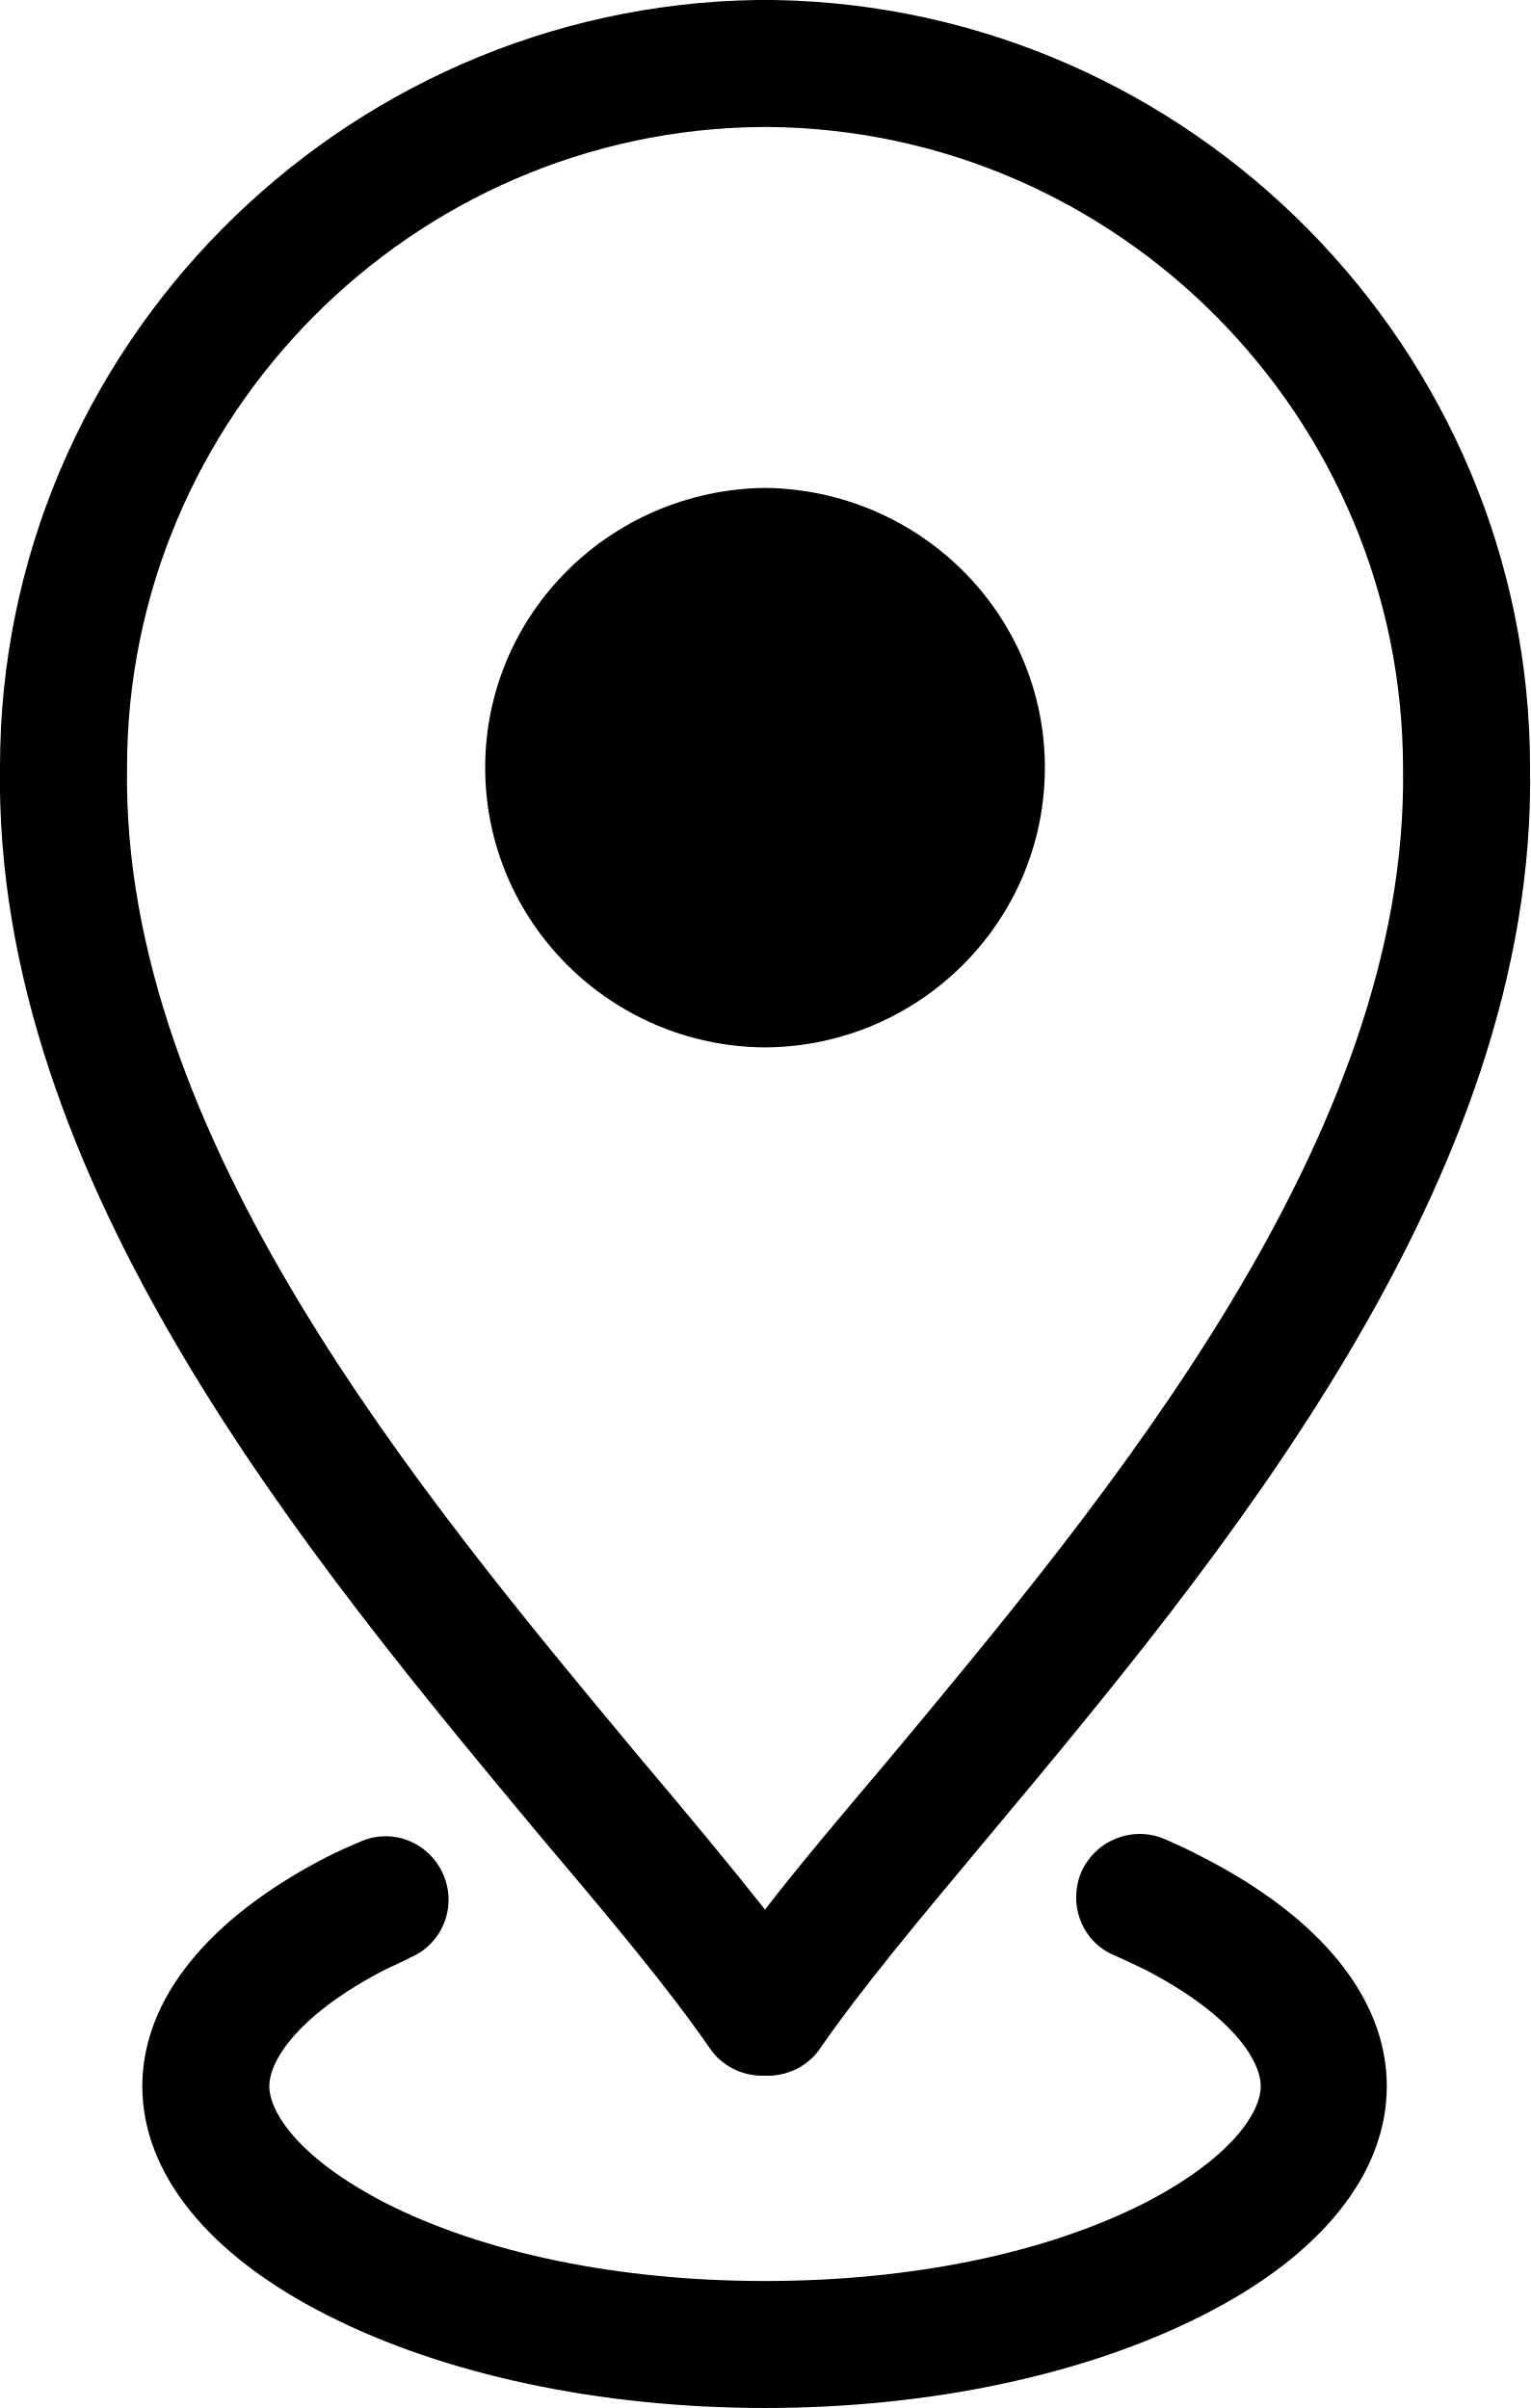
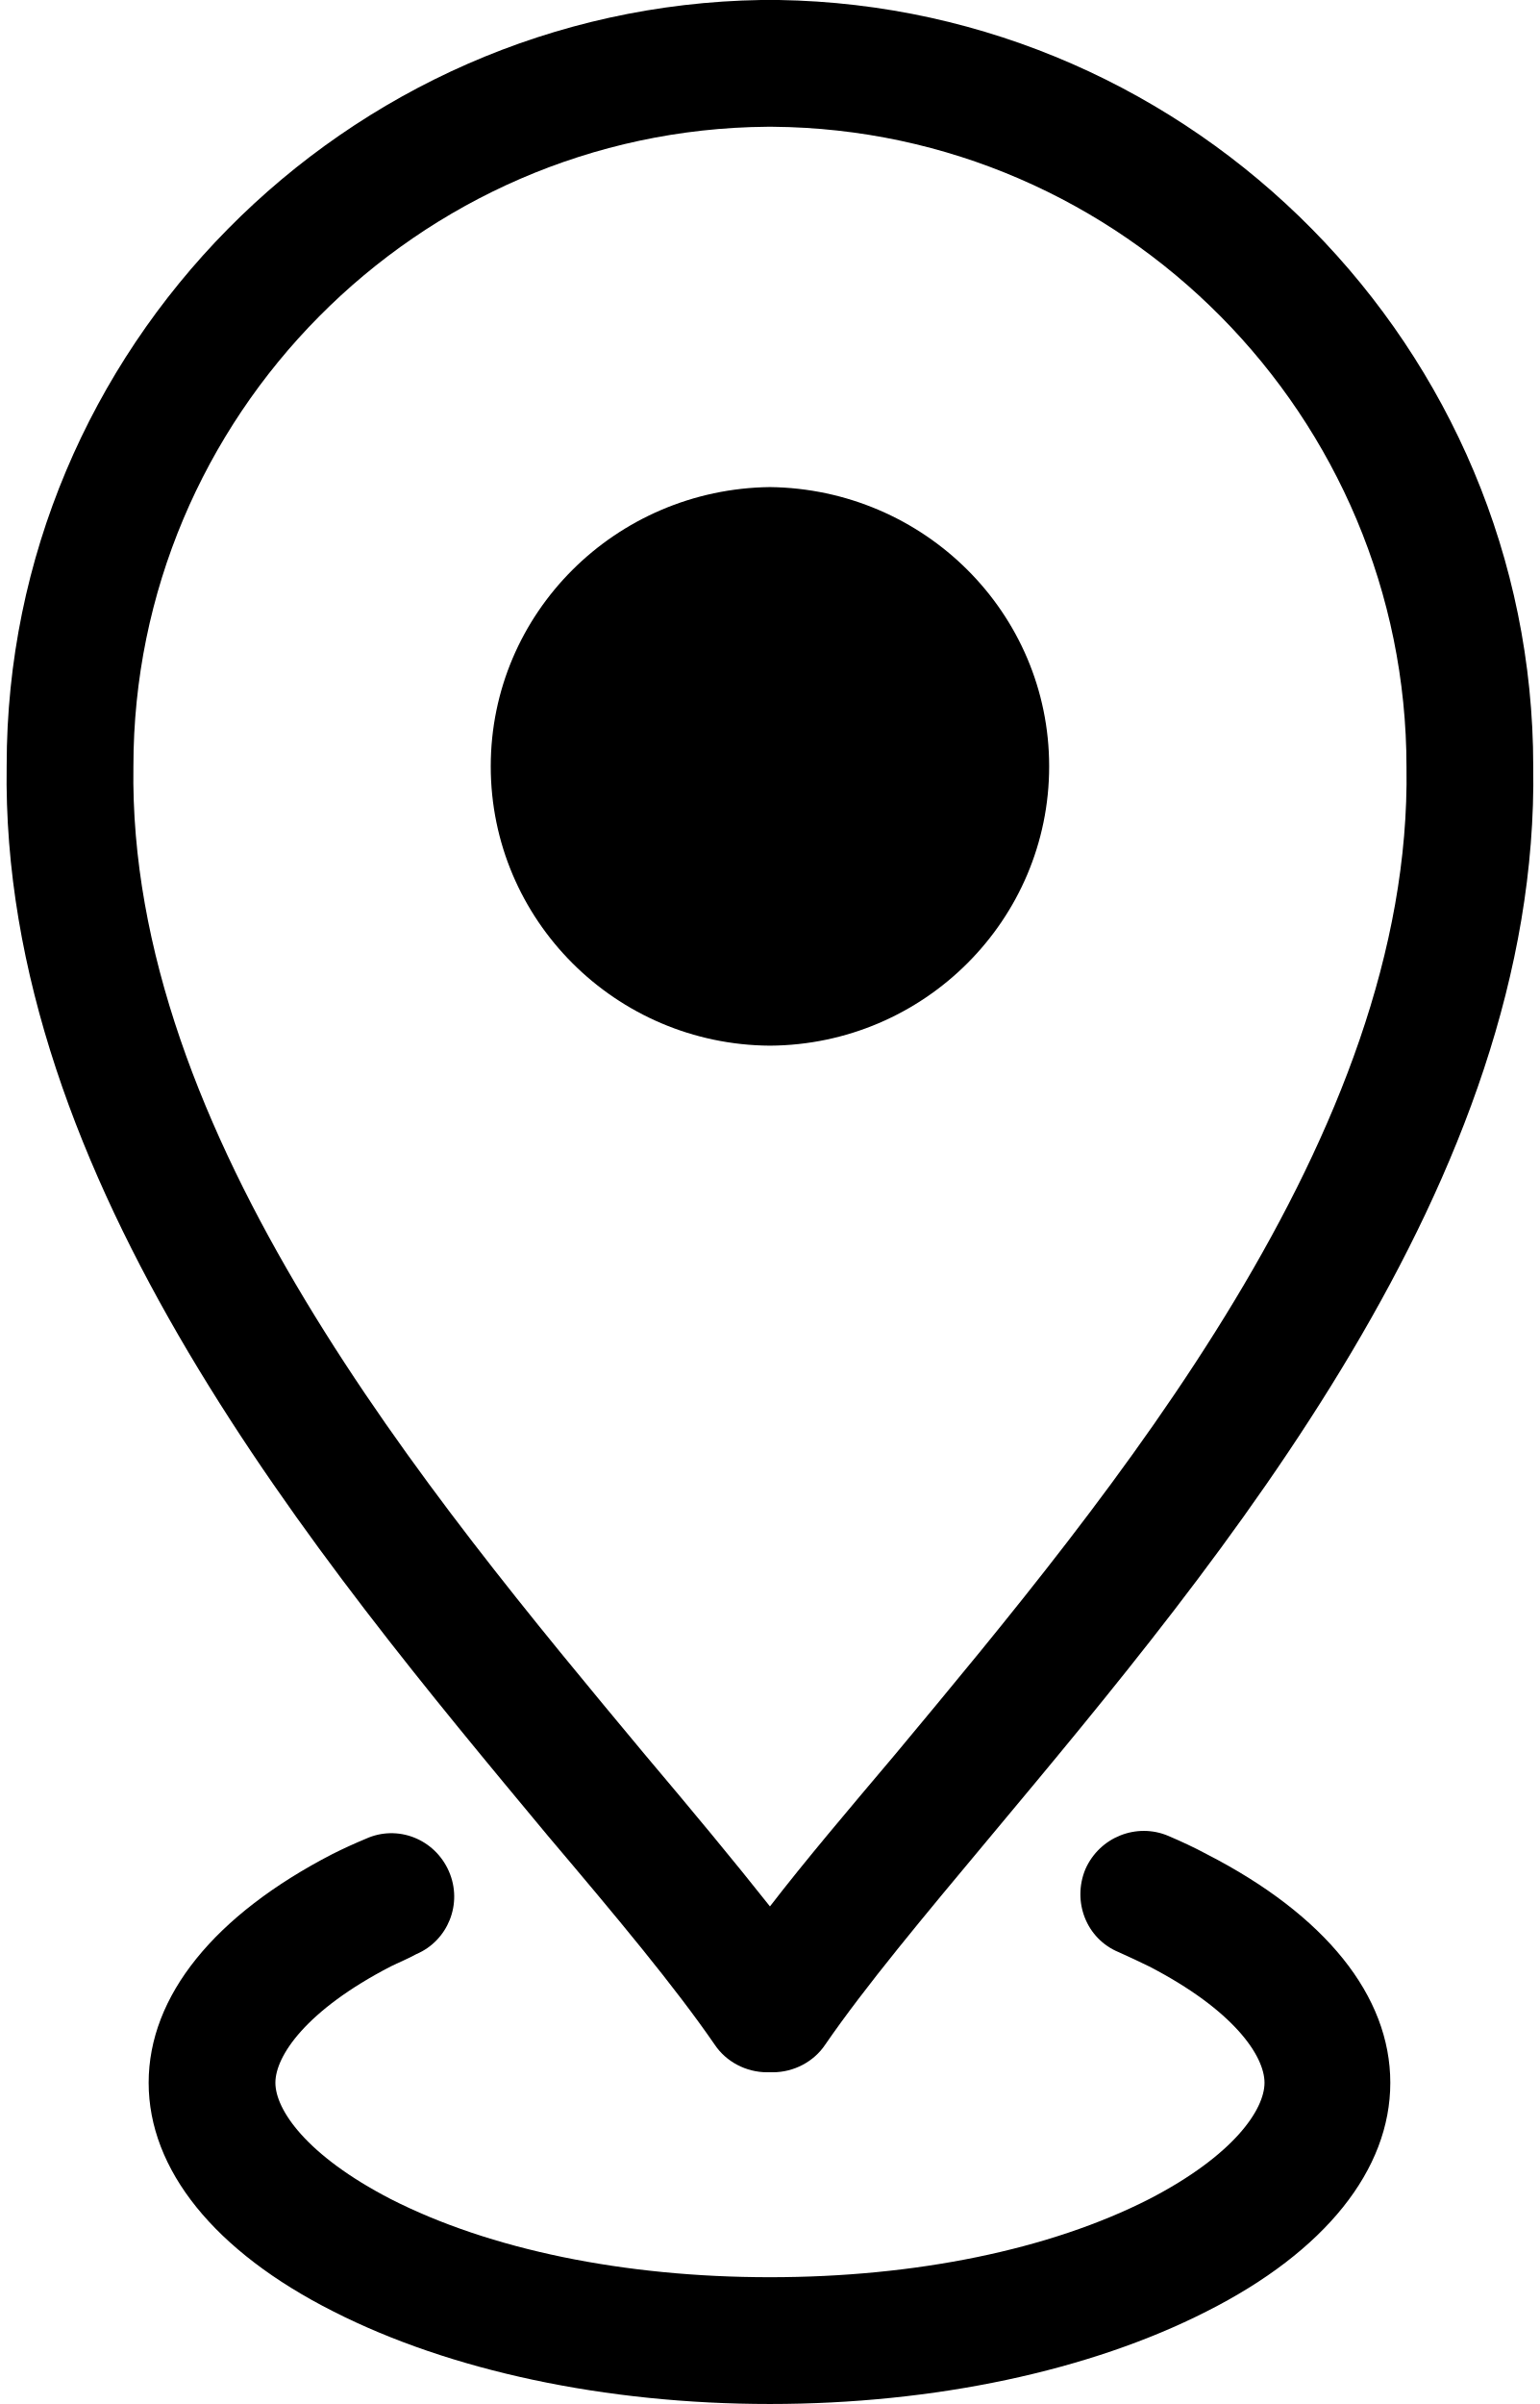
- <svg xmlns="http://www.w3.org/2000/svg" viewBox="326.58 2503.86 16.02 25.22" fill="currentColor">
+ <svg xmlns="http://www.w3.org/2000/svg" viewBox="326.51 2503.86 16.16 25.22" fill="currentColor">
  <path fill-rule="nonzero" d="M330.61 2524.49C330.69 2524.45 330.79 2524.41 330.88 2524.36C331.21 2524.22 331.37 2523.83 331.22 2523.49C331.07 2523.15 330.68 2523 330.35 2523.15C330.23 2523.2 330.12 2523.25 330 2523.31C328.76 2523.95 328.07 2524.8 328.07 2525.71C328.07 2526.62 328.76 2527.48 330.01 2528.11C331.23 2528.73 332.86 2529.08 334.59 2529.08C336.32 2529.08 337.95 2528.73 339.17 2528.11C340.42 2527.48 341.1 2526.62 341.1 2525.71C341.1 2524.8 340.42 2523.95 339.17 2523.31C339.04 2523.24 338.91 2523.18 338.77 2523.12C338.44 2522.98 338.05 2523.13 337.9 2523.47C337.76 2523.81 337.91 2524.2 338.25 2524.34C338.36 2524.39 338.47 2524.44 338.57 2524.49C339.46 2524.95 339.78 2525.43 339.78 2525.71C339.78 2525.99 339.46 2526.47 338.57 2526.93C337.53 2527.46 336.12 2527.75 334.59 2527.75C333.06 2527.75 331.65 2527.46 330.61 2526.93C329.72 2526.47 329.4 2525.99 329.4 2525.71C329.4 2525.43 329.72 2524.95 330.61 2524.49" />
  <path fill-rule="nonzero" d="M334.68 2503.86C334.66 2503.86 334.64 2503.86 334.62 2503.86L334.56 2503.86C334.54 2503.86 334.52 2503.86 334.5 2503.86C330.13 2503.93 326.58 2507.52 326.58 2511.89C326.51 2516.24 329.84 2520.21 332.26 2523.12C332.98 2523.97 333.59 2524.7 334.01 2525.31C334.13 2525.49 334.34 2525.6 334.56 2525.6L334.62 2525.6C334.84 2525.6 335.05 2525.49 335.17 2525.31C335.59 2524.7 336.2 2523.97 336.91 2523.12C339.34 2520.21 342.67 2516.24 342.6 2511.9C342.6 2507.52 339.05 2503.93 334.68 2503.86M335.9 2522.27C335.41 2522.85 334.96 2523.38 334.59 2523.86C334.21 2523.38 333.77 2522.85 333.28 2522.27C330.99 2519.52 327.85 2515.76 327.91 2511.9C327.91 2508.23 330.89 2505.22 334.56 2505.19C334.57 2505.19 334.58 2505.19 334.59 2505.19C334.6 2505.19 334.61 2505.19 334.62 2505.19C338.29 2505.22 341.27 2508.23 341.27 2511.91C341.33 2515.76 338.19 2519.52 335.9 2522.27" />
  <path fill-rule="nonzero" d="M334.59 2508.97C332.97 2508.99 331.66 2510.29 331.66 2511.9C331.66 2513.51 332.97 2514.82 334.59 2514.83C336.21 2514.82 337.52 2513.51 337.52 2511.9C337.52 2510.29 336.21 2508.99 334.59 2508.97" />
</svg>
